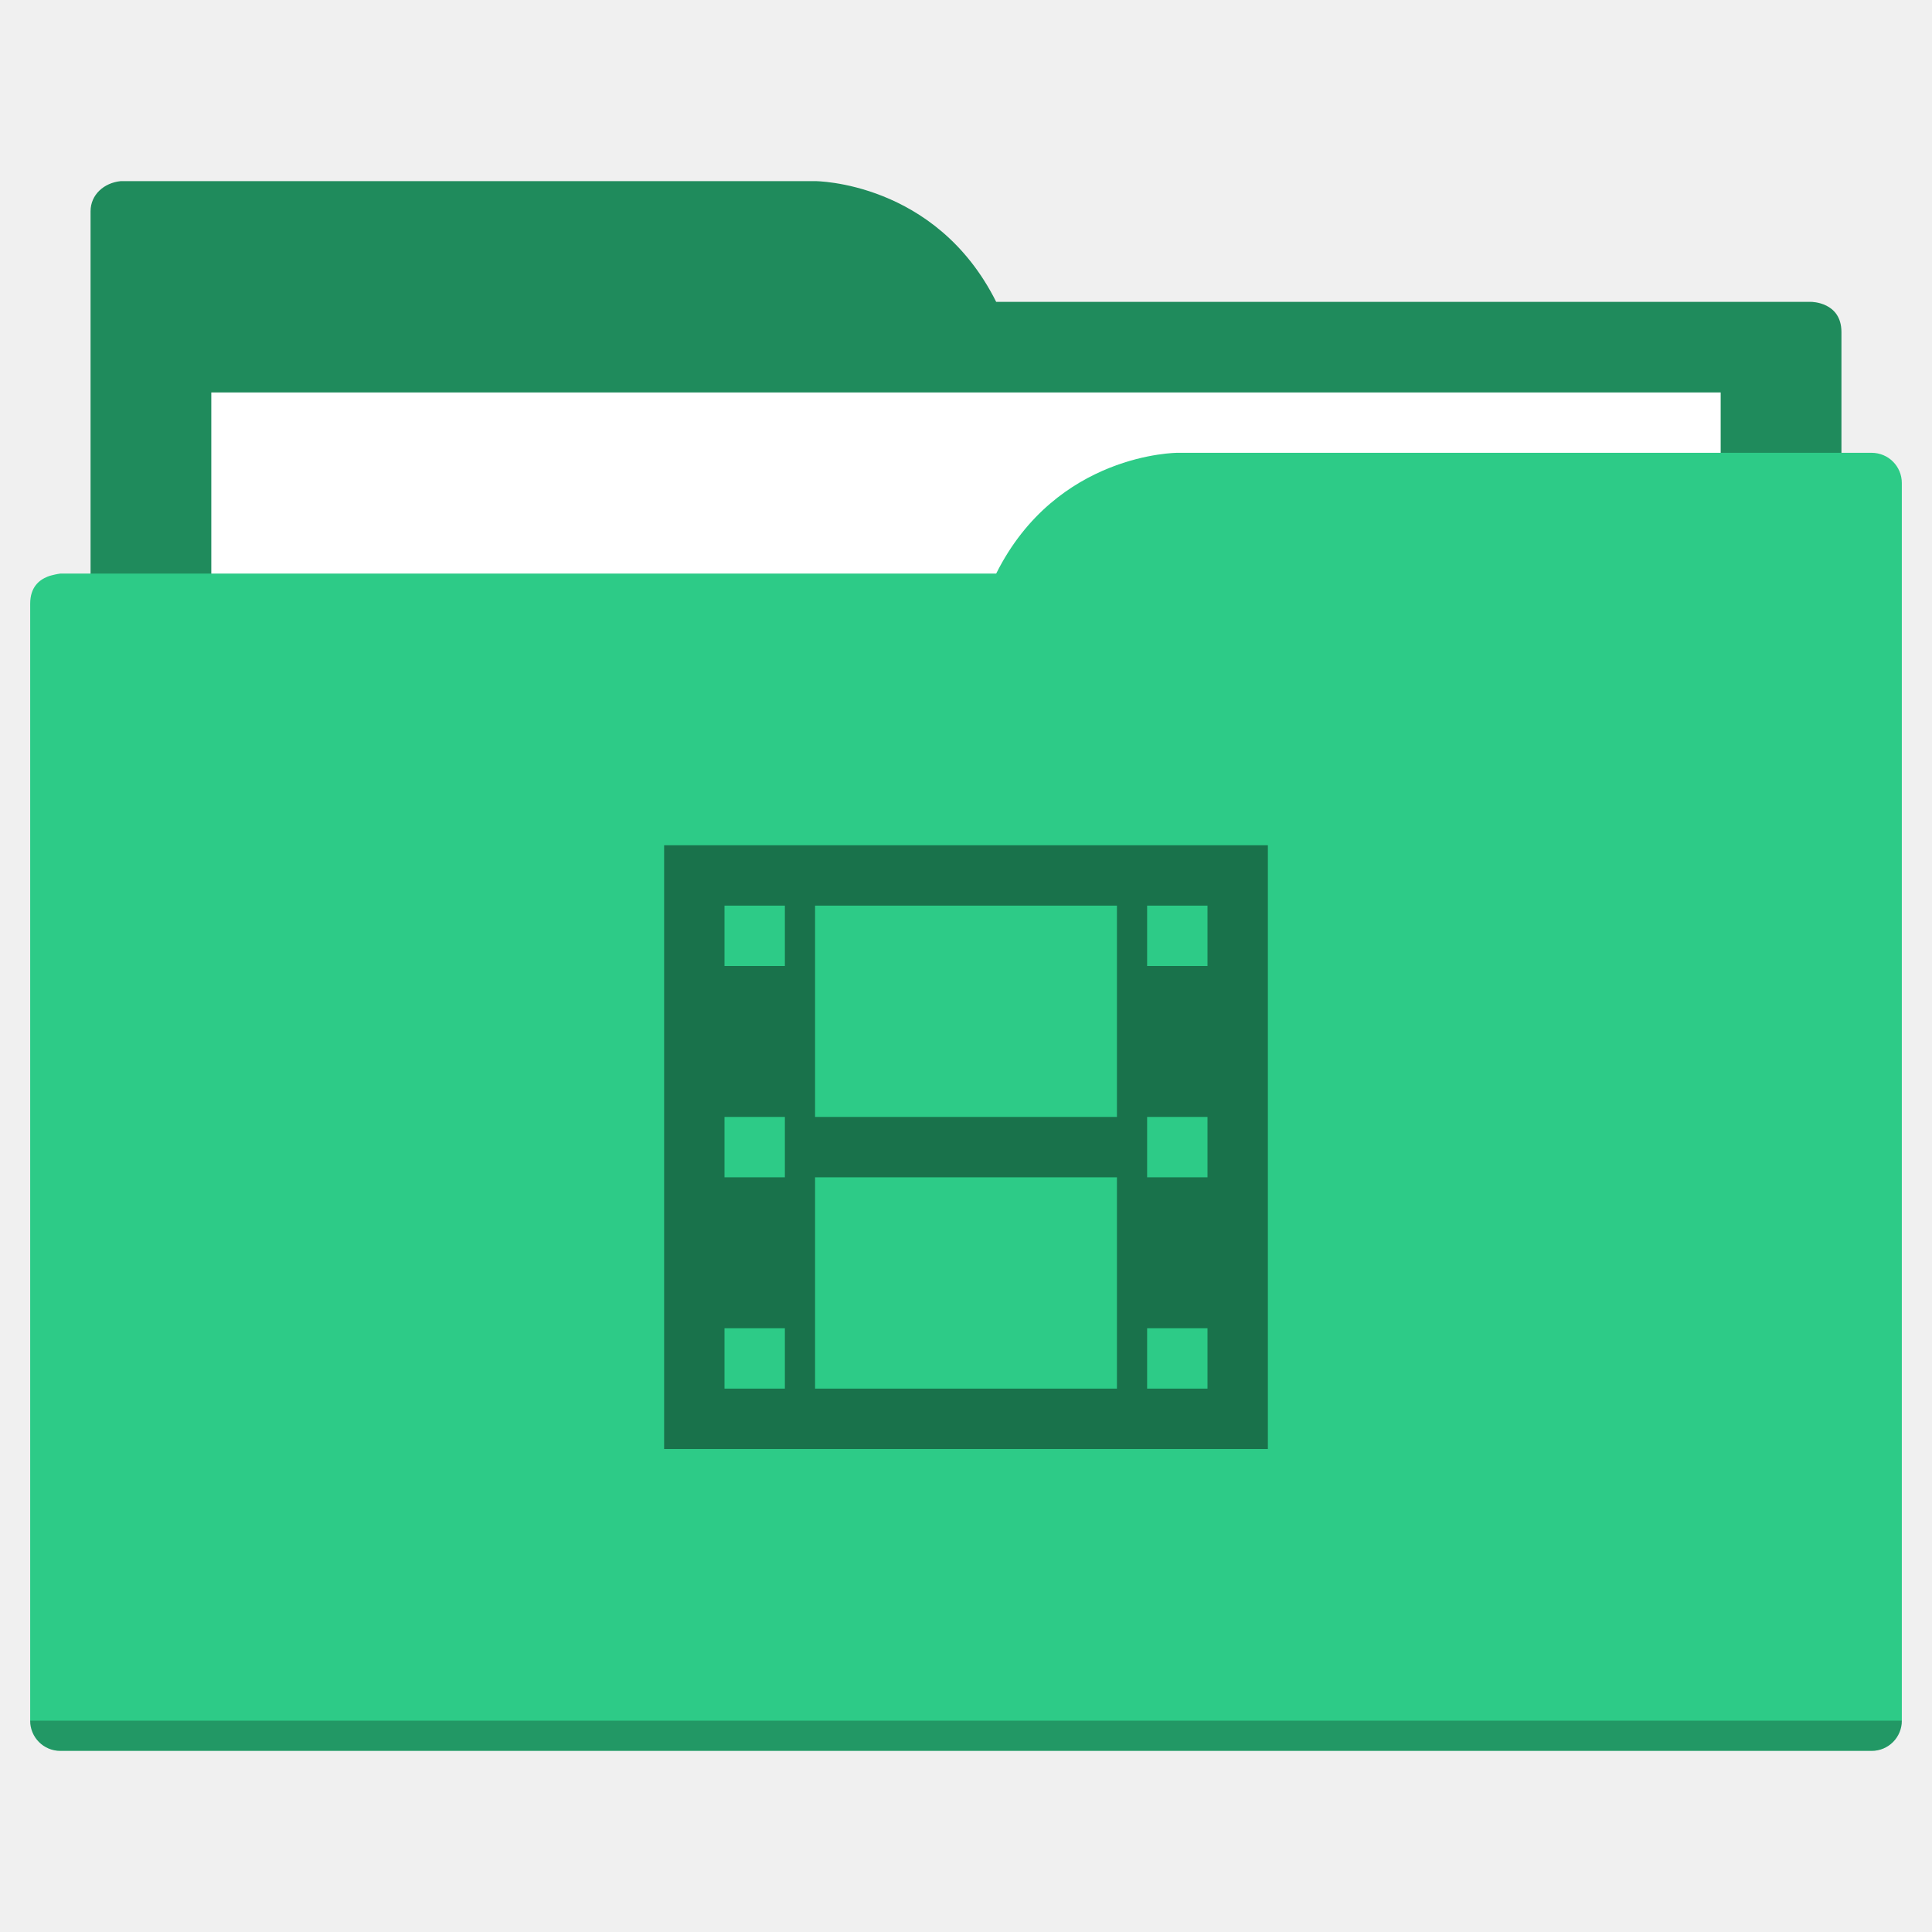
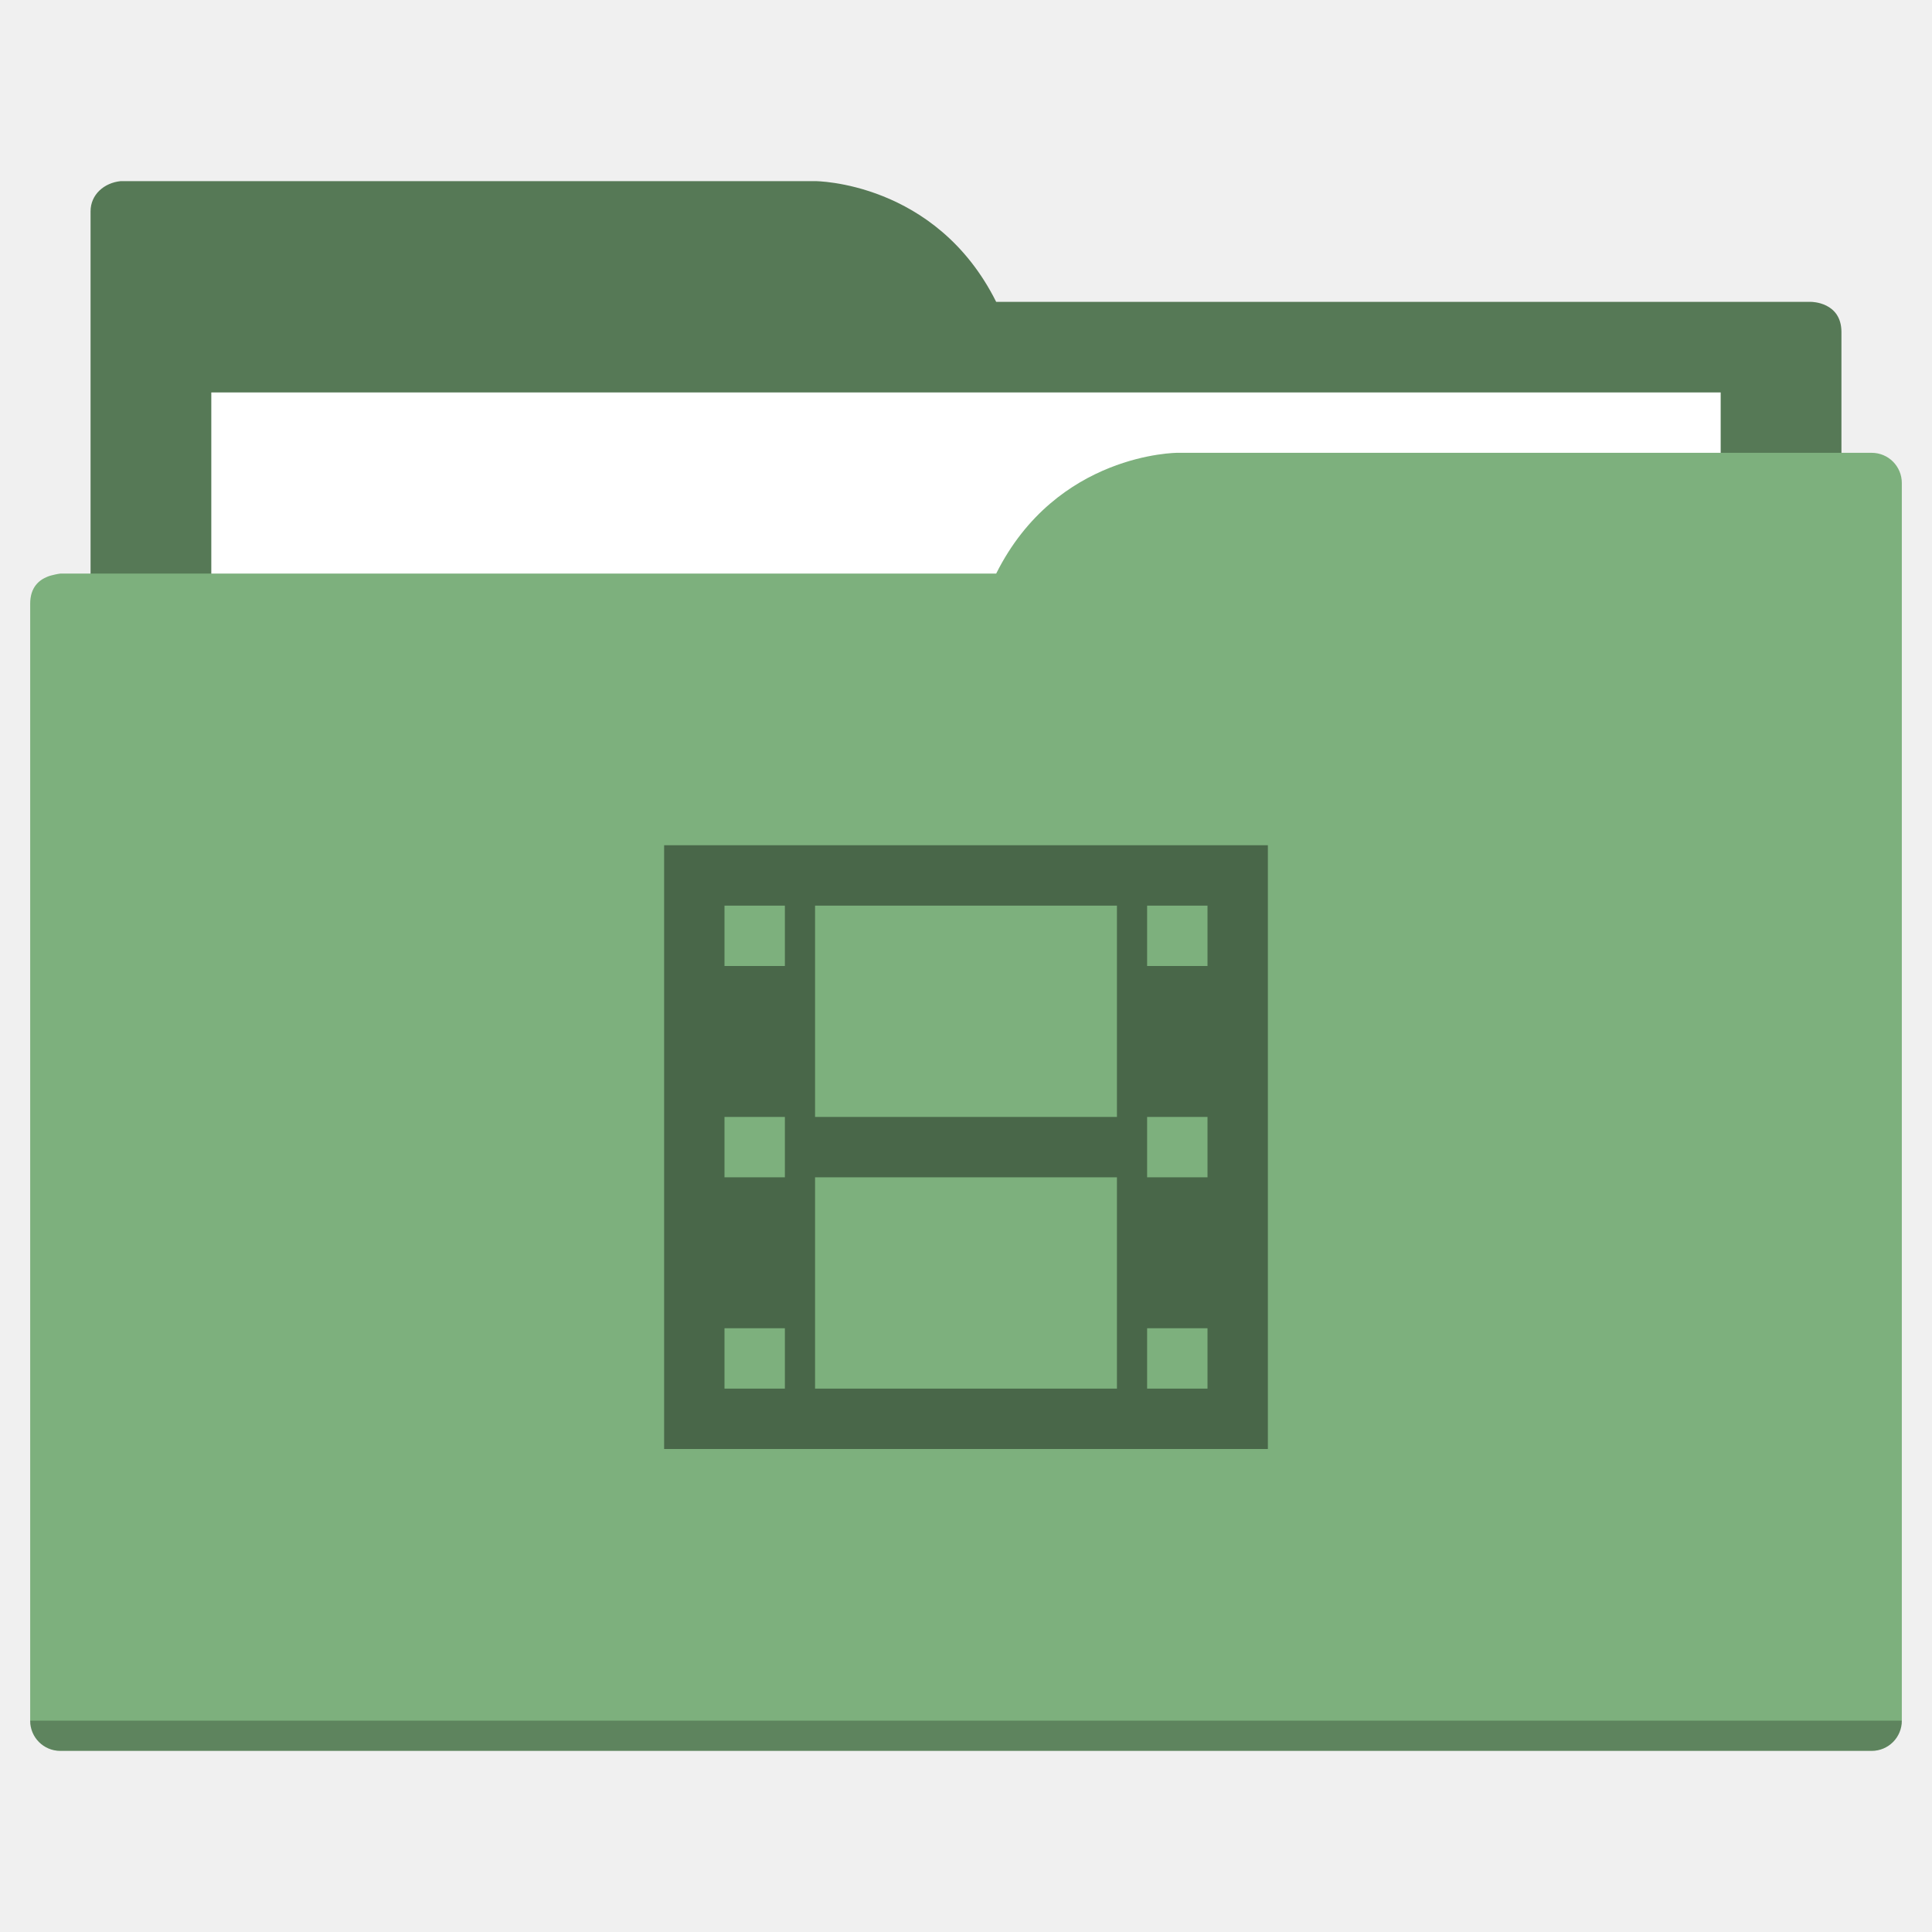
<svg xmlns="http://www.w3.org/2000/svg" width="64" height="64" id="svg5453" version="1.1" viewBox="0 0 64 64">
  <defs id="defs5455" />
  <g id="layer1" transform="translate(-384.5714,-483.798)">
-     <path style="fill:#1f8b5c;fill-opacity:1;fill-rule:evenodd;stroke:none;stroke-width:1px;stroke-linecap:butt;stroke-linejoin:miter;stroke-opacity:1" d="M 4 6 C 3.449 6.055 3 6.446 3 7 L 3 9 L 3 49 L 61 49 L 61 14 L 61 13 L 61 11 C 61 10 60 10 60 10 L 58 10 L 37 10 L 33 10 C 31 6 27 6 27 6 L 5 6 L 4 6 z " transform="translate(384.5714,483.798)" id="folderTab" />
+     <path style="fill:#567956;fill-opacity:1;fill-rule:evenodd;stroke:none;stroke-width:1px;stroke-linecap:butt;stroke-linejoin:miter;stroke-opacity:1" d="M 4 6 C 3.449 6.055 3 6.446 3 7 L 3 9 L 3 49 L 61 49 L 61 14 L 61 13 L 61 11 C 61 10 60 10 60 10 L 58 10 L 37 10 L 33 10 C 31 6 27 6 27 6 L 5 6 L 4 6 z " transform="translate(384.5714,483.798)" id="folderTab" />
    <path style="color:#000000;text-decoration:none;text-decoration-line:none;text-decoration-style:solid;text-decoration-color:#000000;white-space:normal;clip-rule:nonzero;display:inline;overflow:visible;visibility:visible;opacity:1;isolation:auto;mix-blend-mode:normal;color-interpolation:sRGB;color-interpolation-filters:linearRGB;solid-color:#000000;solid-opacity:1;fill:#ffffff;fill-opacity:1;fill-rule:nonzero;stroke:none;stroke-width:1;stroke-linecap:butt;stroke-linejoin:miter;stroke-miterlimit:4;stroke-dasharray:none;stroke-dashoffset:0;stroke-opacity:1;color-rendering:auto;image-rendering:auto;shape-rendering:auto;text-rendering:auto;enable-background:accumulate" d="m 391.571,496.798 50,0 0,32 -50,0 z" id="folderPaper" />
-     <path style="fill:#2dcb87;fill-opacity:1;fill-rule:evenodd;stroke:none;stroke-width:1px;stroke-linecap:butt;stroke-linejoin:miter;stroke-opacity:1" d="M 39 15 C 39 15 35 15 33 19 L 29 19 L 4 19 L 2 19 C 2 19 1.868 19.017 1.711 19.059 C 1.665 19.073 1.619 19.081 1.576 19.102 C 1.302 19.211 1 19.445 1 20 L 1 22 L 1 23 L 1 57 C 1 57.554 1.446 58 2 58 L 62 58 C 62.554 58 63 57.554 63 57 L 63 18 L 63 16 C 63 15.446 62.554 15 62 15 L 61 15 L 39 15 z " transform="translate(384.5714,483.798)" id="folderFront" />
+     <path style="fill:#7db07d;fill-opacity:1;fill-rule:evenodd;stroke:none;stroke-width:1px;stroke-linecap:butt;stroke-linejoin:miter;stroke-opacity:1" d="M 39 15 C 39 15 35 15 33 19 L 29 19 L 4 19 L 2 19 C 2 19 1.868 19.017 1.711 19.059 C 1.665 19.073 1.619 19.081 1.576 19.102 C 1.302 19.211 1 19.445 1 20 L 1 22 L 1 23 L 1 57 C 1 57.554 1.446 58 2 58 L 62 58 C 62.554 58 63 57.554 63 57 L 63 18 L 63 16 C 63 15.446 62.554 15 62 15 L 61 15 L 39 15 z " transform="translate(384.5714,483.798)" id="folderFront" />
    <path style="opacity:0.25;fill:#000000;fill-opacity:1;stroke:none" d="m 385.571,540.798 c 0,0.554 0.446,1 1,1 l 60,0 c 0.554,0 1,-0.446 1,-1 z" id="folderShadow" />
-     <path style="color:#000000;clip-rule:nonzero;display:inline;overflow:visible;visibility:visible;opacity:1;isolation:auto;mix-blend-mode:normal;color-interpolation:sRGB;color-interpolation-filters:linearRGB;solid-color:#000000;solid-opacity:1;fill:#19724b;fill-opacity:1;fill-rule:nonzero;stroke:none;stroke-width:1;stroke-linecap:butt;stroke-linejoin:miter;stroke-miterlimit:4;stroke-dasharray:none;stroke-dashoffset:0;stroke-opacity:1;color-rendering:auto;image-rendering:auto;shape-rendering:auto;text-rendering:auto;enable-background:accumulate" d="m 22,28 0,20 20,0 0,-20 -20,0 z m 2,2 2,0 0,2 -2,0 0,-2 z m 3,0 10,0 0,7 -10,0 0,-7 z m 11,0 2,0 0,2 -2,0 0,-2 z m -14,7 2,0 0,2 -2,0 0,-2 z m 14,0 2,0 0,2 -2,0 0,-2 z m -11,2 10,0 0,7 -10,0 0,-7 z m -3,5 2,0 0,2 -2,0 0,-2 z m 14,0 2,0 0,2 -2,0 0,-2 z" transform="translate(384.5714,483.798)" id="folderGlyph" />
-     <rect style="color:#000000;clip-rule:nonzero;display:inline;overflow:visible;visibility:visible;opacity:1;isolation:auto;mix-blend-mode:normal;color-interpolation:sRGB;color-interpolation-filters:linearRGB;solid-color:#000000;solid-opacity:1;fill:#1f8b5c;fill-opacity:1;fill-rule:nonzero;stroke:none;stroke-width:1;stroke-linecap:butt;stroke-linejoin:miter;stroke-miterlimit:4;stroke-dasharray:none;stroke-dashoffset:0;stroke-opacity:1;color-rendering:auto;image-rendering:auto;shape-rendering:auto;text-rendering:auto;enable-background:accumulate" id="rect4157" width="5" height="5" x="377.571" y="483.798" />
-     <rect style="color:#000000;clip-rule:nonzero;display:inline;overflow:visible;visibility:visible;opacity:1;isolation:auto;mix-blend-mode:normal;color-interpolation:sRGB;color-interpolation-filters:linearRGB;solid-color:#000000;solid-opacity:1;fill:#2dcb87;fill-opacity:1;fill-rule:nonzero;stroke:none;stroke-width:1;stroke-linecap:butt;stroke-linejoin:miter;stroke-miterlimit:4;stroke-dasharray:none;stroke-dashoffset:0;stroke-opacity:1;color-rendering:auto;image-rendering:auto;shape-rendering:auto;text-rendering:auto;enable-background:accumulate" id="rect4157-5" width="5" height="5" x="377.571" y="491.798" />
-     <rect style="color:#000000;clip-rule:nonzero;display:inline;overflow:visible;visibility:visible;opacity:1;isolation:auto;mix-blend-mode:normal;color-interpolation:sRGB;color-interpolation-filters:linearRGB;solid-color:#000000;solid-opacity:1;fill:#19724b;fill-opacity:1;fill-rule:nonzero;stroke:none;stroke-width:1;stroke-linecap:butt;stroke-linejoin:miter;stroke-miterlimit:4;stroke-dasharray:none;stroke-dashoffset:0;stroke-opacity:1;color-rendering:auto;image-rendering:auto;shape-rendering:auto;text-rendering:auto;enable-background:accumulate" id="rect4157-8" width="5" height="5" x="377.571" y="499.798" />
+     <path style="color:#000000;clip-rule:nonzero;display:inline;overflow:visible;visibility:visible;opacity:1;isolation:auto;mix-blend-mode:normal;color-interpolation:sRGB;color-interpolation-filters:linearRGB;solid-color:#000000;solid-opacity:1;fill:#496749;fill-opacity:1;fill-rule:nonzero;stroke:none;stroke-width:1;stroke-linecap:butt;stroke-linejoin:miter;stroke-miterlimit:4;stroke-dasharray:none;stroke-dashoffset:0;stroke-opacity:1;color-rendering:auto;image-rendering:auto;shape-rendering:auto;text-rendering:auto;enable-background:accumulate" d="m 22,28 0,20 20,0 0,-20 -20,0 z m 2,2 2,0 0,2 -2,0 0,-2 z m 3,0 10,0 0,7 -10,0 0,-7 z m 11,0 2,0 0,2 -2,0 0,-2 z m -14,7 2,0 0,2 -2,0 0,-2 z m 14,0 2,0 0,2 -2,0 0,-2 z m -11,2 10,0 0,7 -10,0 0,-7 z m -3,5 2,0 0,2 -2,0 0,-2 z m 14,0 2,0 0,2 -2,0 0,-2 z" transform="translate(384.5714,483.798)" id="folderGlyph" />
+     <rect style="color:#000000;clip-rule:nonzero;display:inline;overflow:visible;visibility:visible;opacity:1;isolation:auto;mix-blend-mode:normal;color-interpolation:sRGB;color-interpolation-filters:linearRGB;solid-color:#000000;solid-opacity:1;fill:#567956;fill-opacity:1;fill-rule:nonzero;stroke:none;stroke-width:1;stroke-linecap:butt;stroke-linejoin:miter;stroke-miterlimit:4;stroke-dasharray:none;stroke-dashoffset:0;stroke-opacity:1;color-rendering:auto;image-rendering:auto;shape-rendering:auto;text-rendering:auto;enable-background:accumulate" id="rect4157" width="5" height="5" x="377.571" y="483.798" />
+     <rect style="color:#000000;clip-rule:nonzero;display:inline;overflow:visible;visibility:visible;opacity:1;isolation:auto;mix-blend-mode:normal;color-interpolation:sRGB;color-interpolation-filters:linearRGB;solid-color:#000000;solid-opacity:1;fill:#7db07d;fill-opacity:1;fill-rule:nonzero;stroke:none;stroke-width:1;stroke-linecap:butt;stroke-linejoin:miter;stroke-miterlimit:4;stroke-dasharray:none;stroke-dashoffset:0;stroke-opacity:1;color-rendering:auto;image-rendering:auto;shape-rendering:auto;text-rendering:auto;enable-background:accumulate" id="rect4157-5" width="5" height="5" x="377.571" y="491.798" />
+     <rect style="color:#000000;clip-rule:nonzero;display:inline;overflow:visible;visibility:visible;opacity:1;isolation:auto;mix-blend-mode:normal;color-interpolation:sRGB;color-interpolation-filters:linearRGB;solid-color:#000000;solid-opacity:1;fill:#496749;fill-opacity:1;fill-rule:nonzero;stroke:none;stroke-width:1;stroke-linecap:butt;stroke-linejoin:miter;stroke-miterlimit:4;stroke-dasharray:none;stroke-dashoffset:0;stroke-opacity:1;color-rendering:auto;image-rendering:auto;shape-rendering:auto;text-rendering:auto;enable-background:accumulate" id="rect4157-8" width="5" height="5" x="377.571" y="499.798" />
  </g>
</svg>
